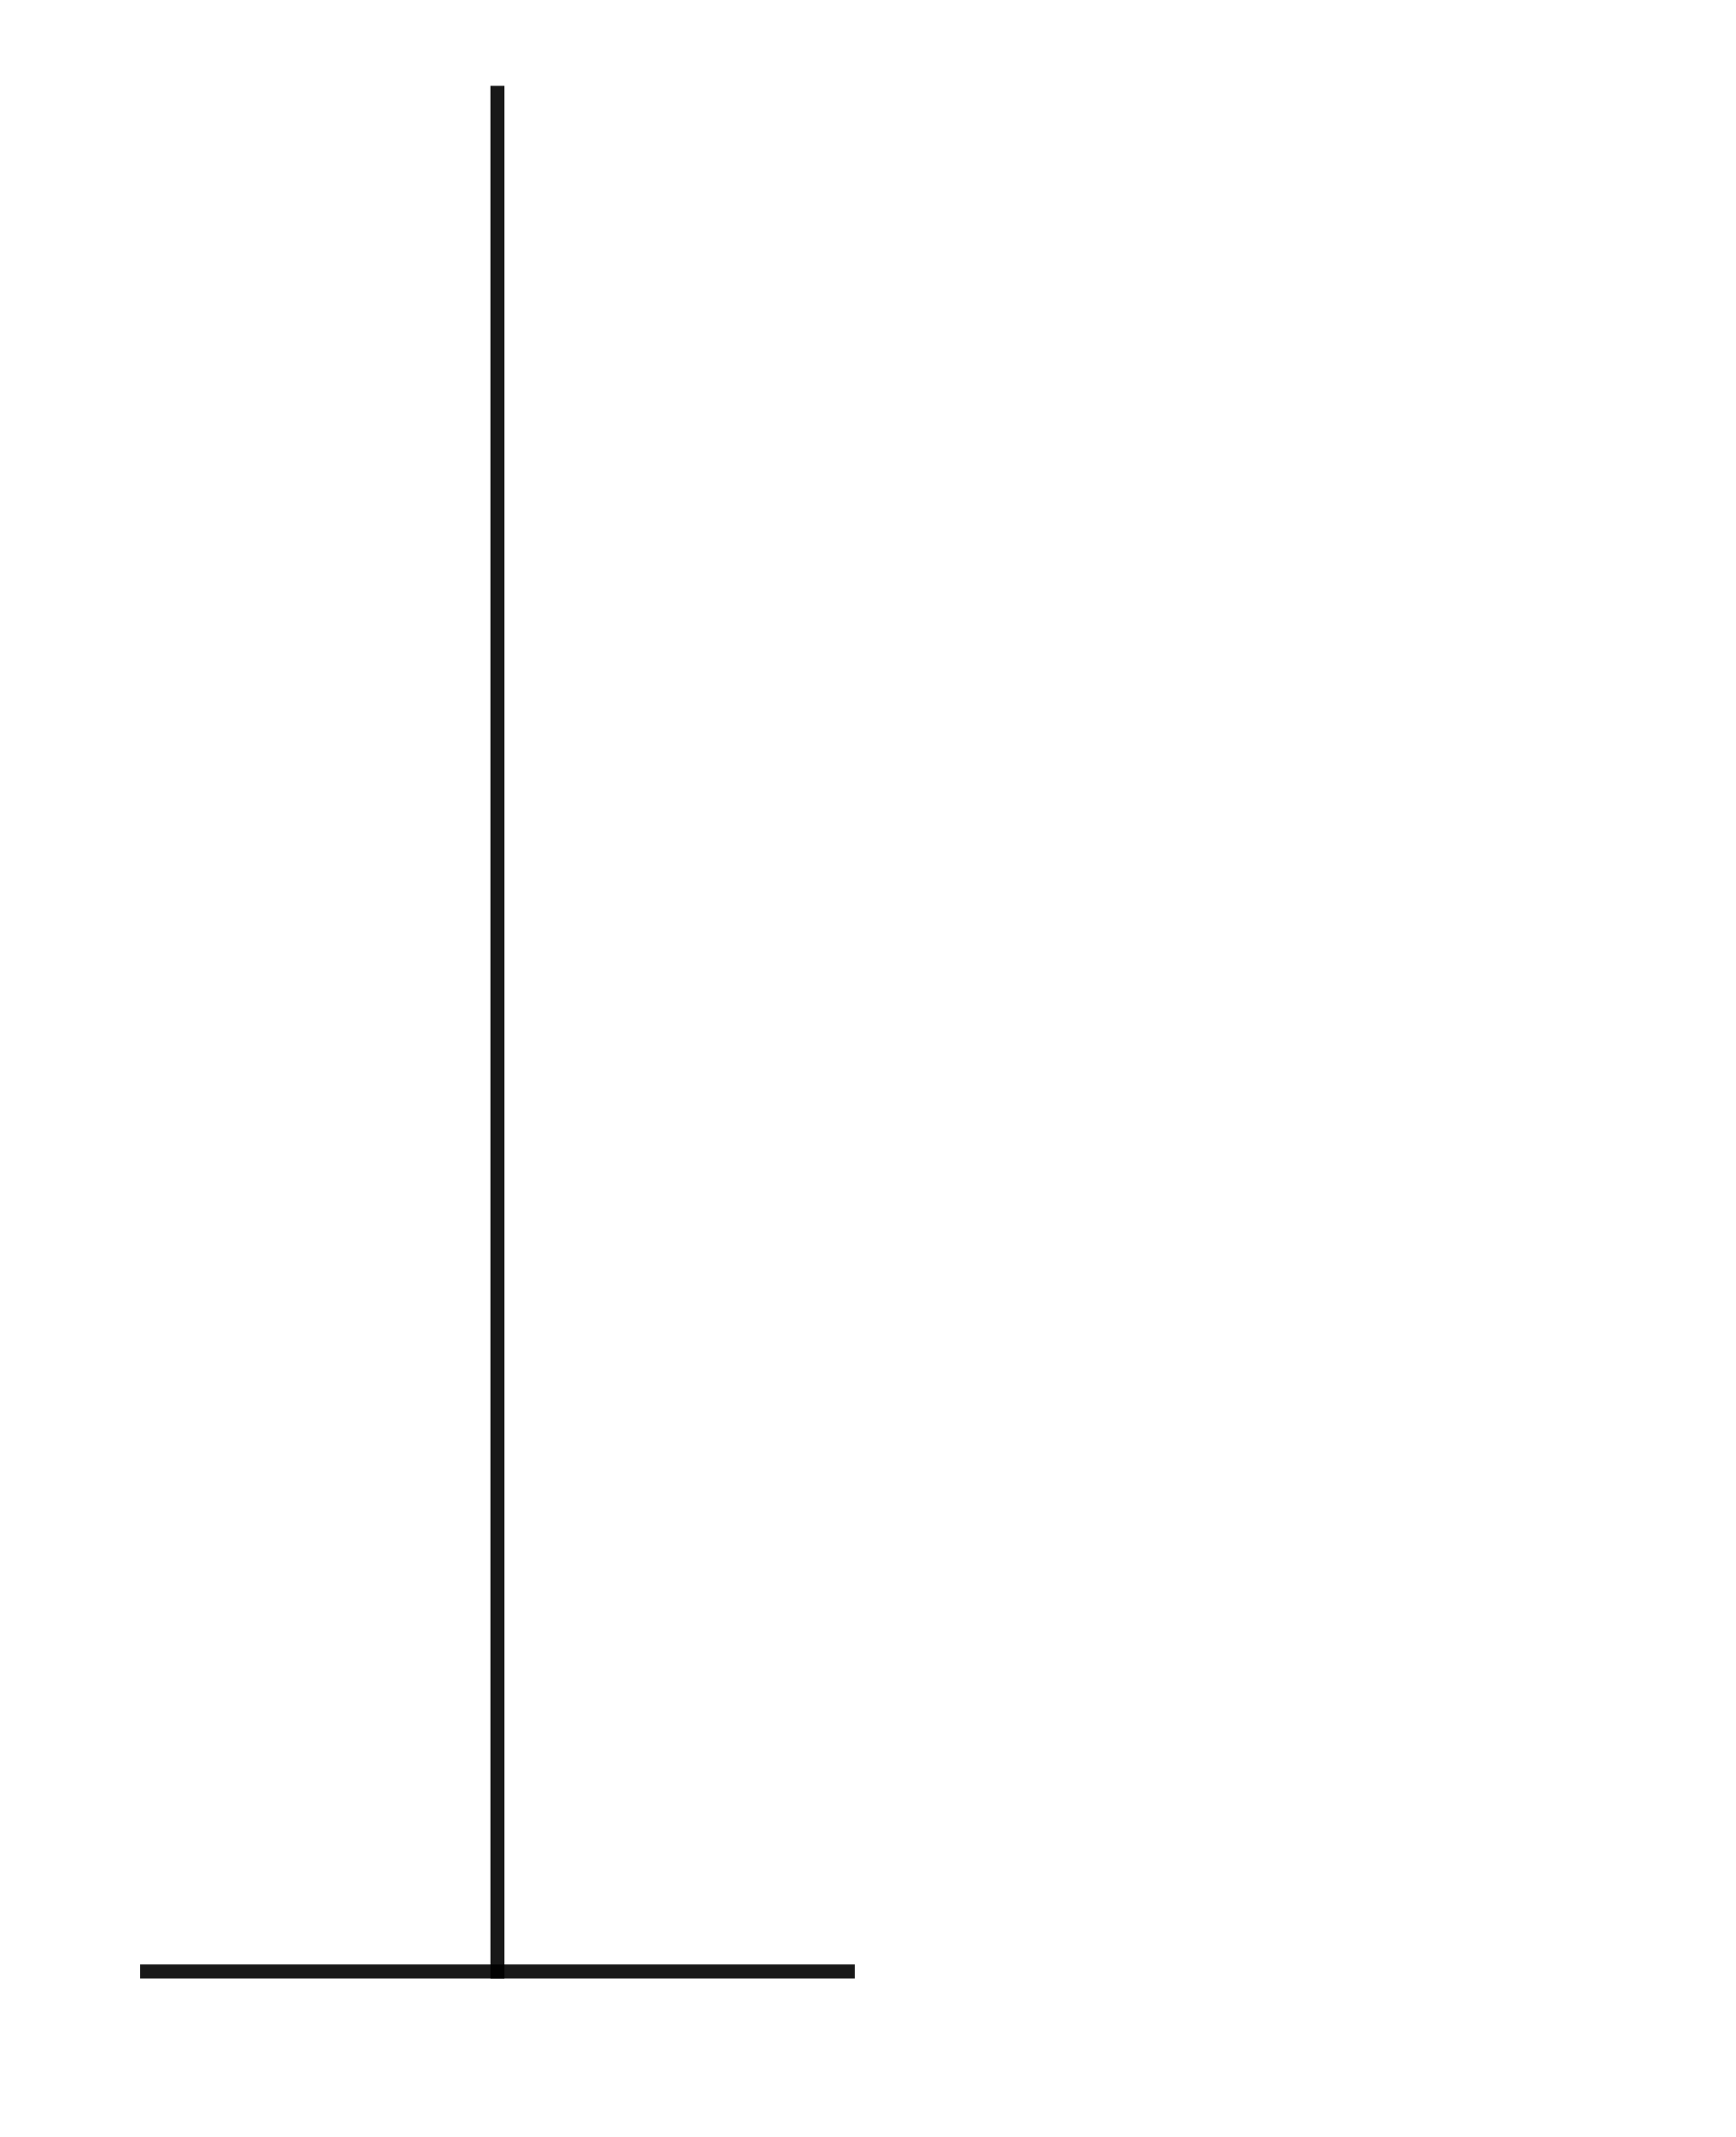
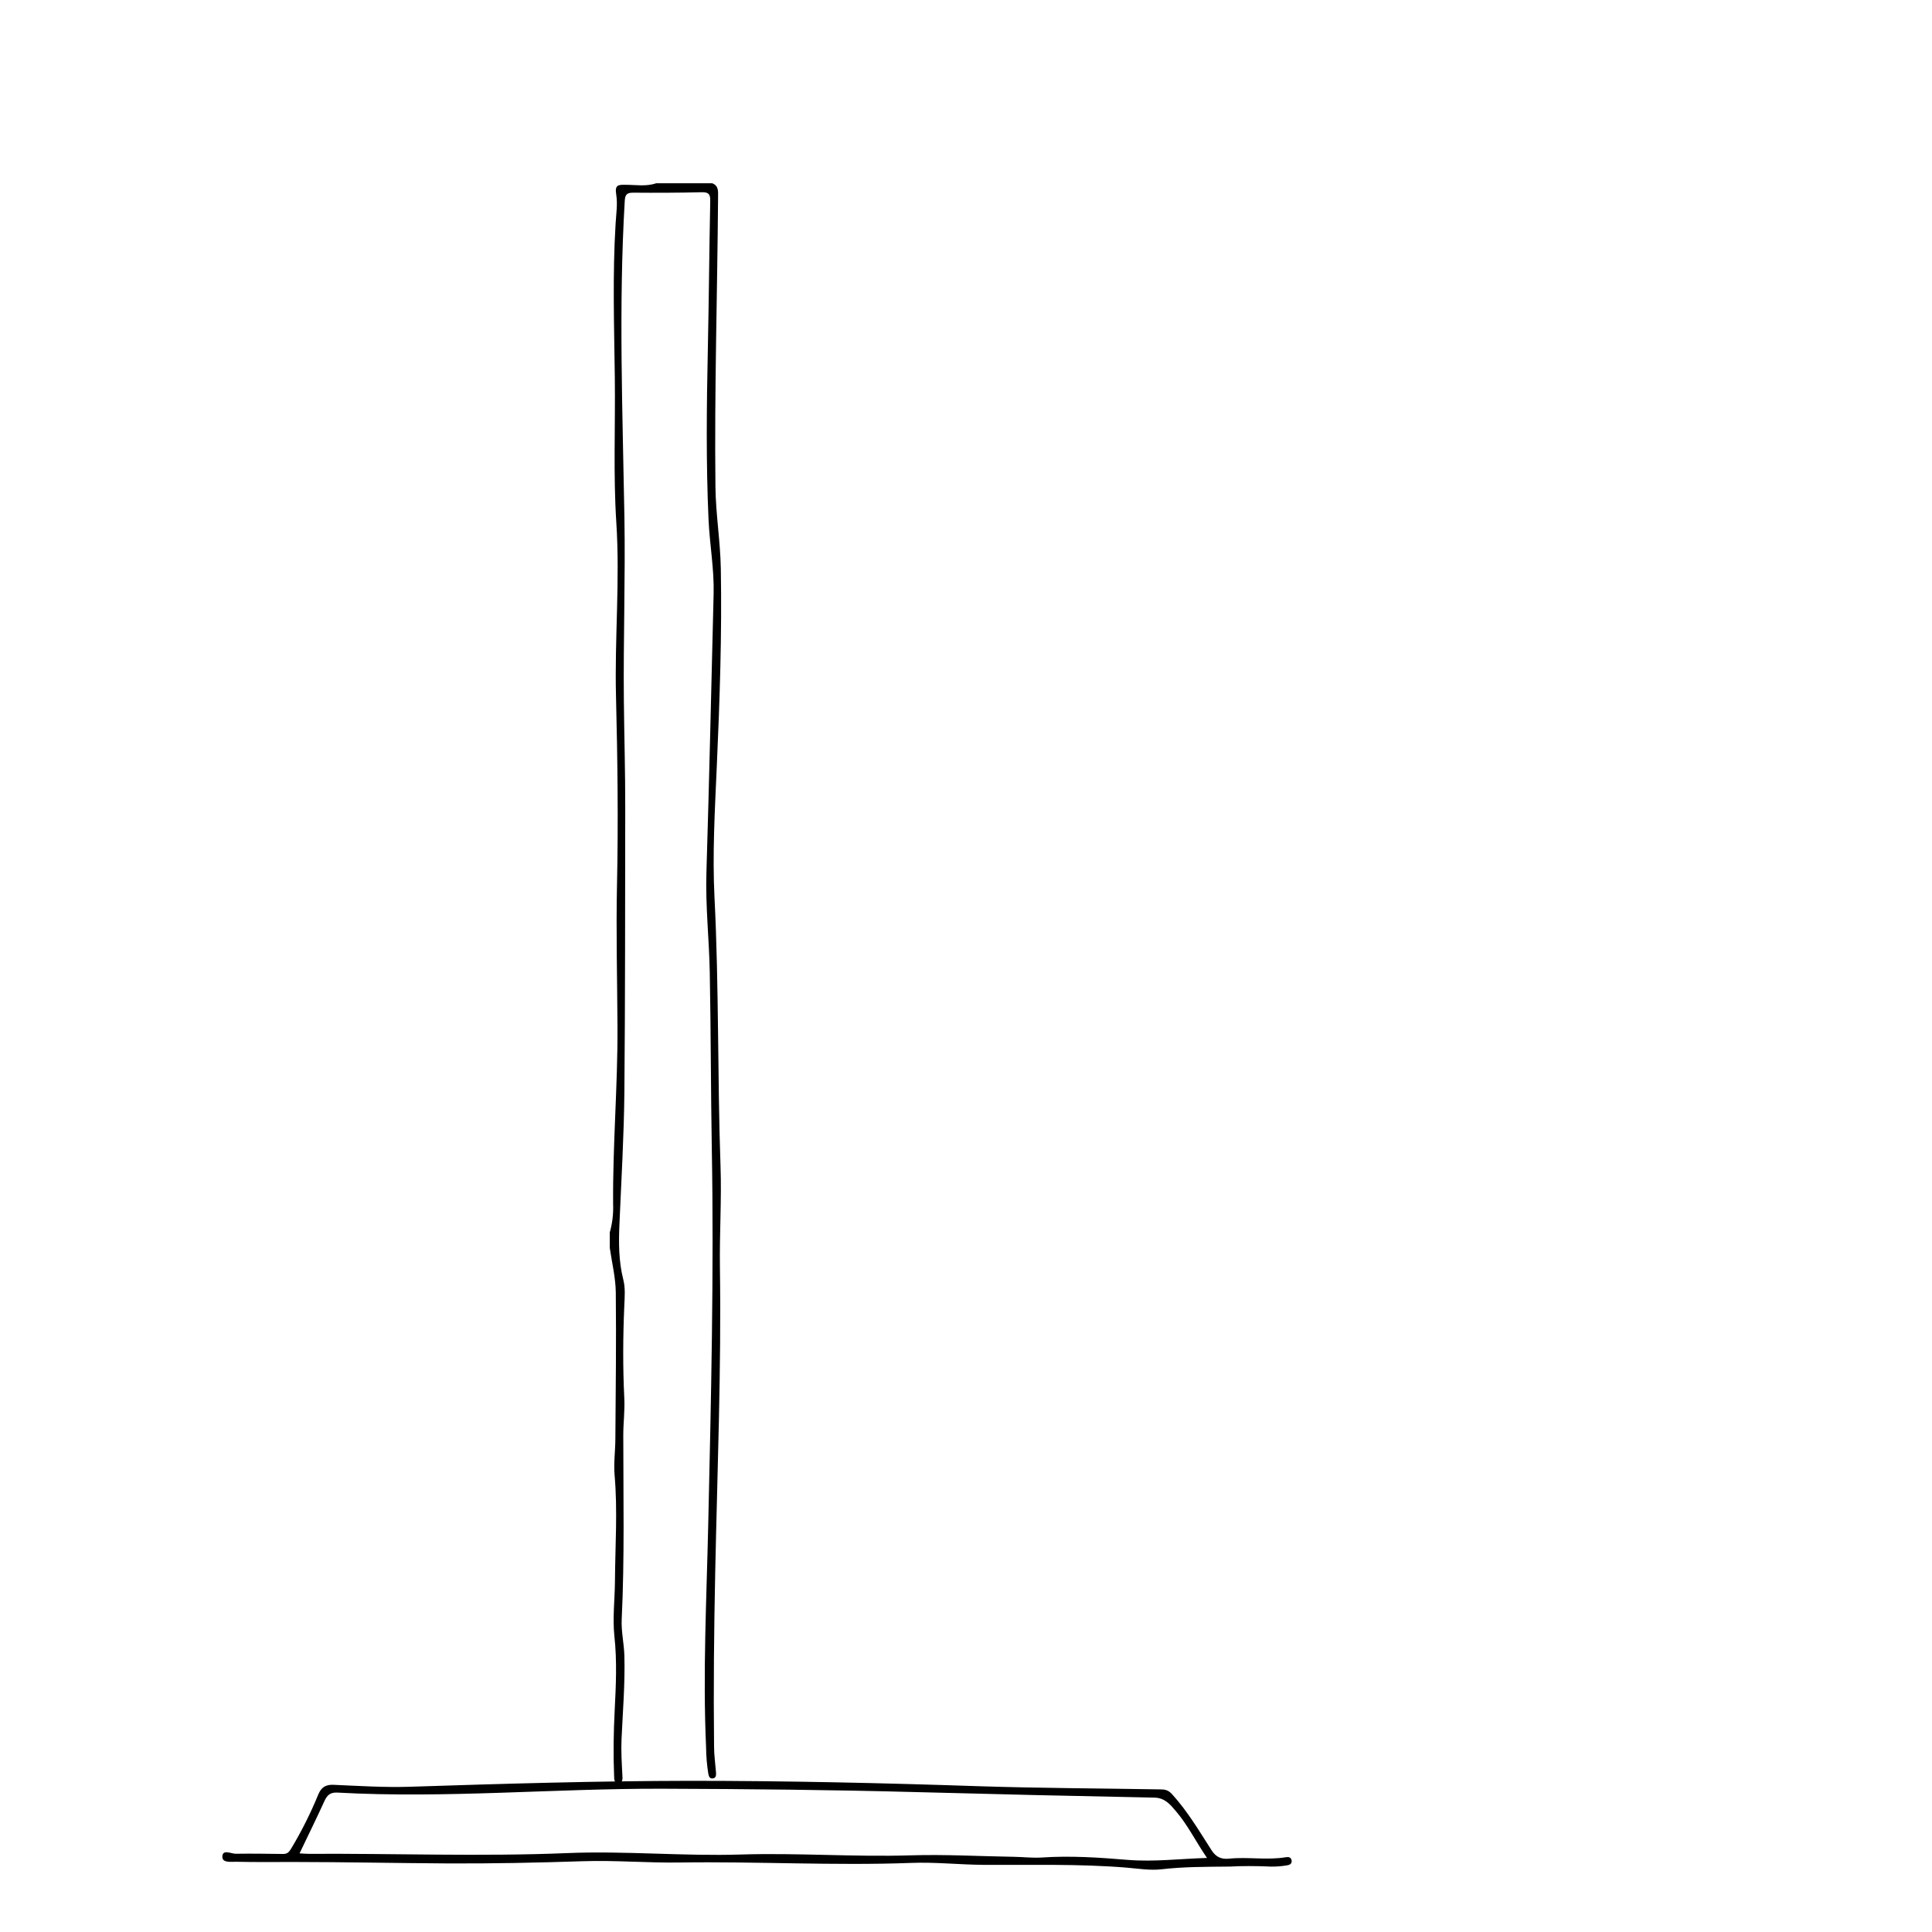
- <svg xmlns="http://www.w3.org/2000/svg" width="991px" height="1220px" viewBox="0 0 991 1220" version="1.1">
-   <g id="11" stroke="none" stroke-width="1" fill="none" fill-rule="evenodd" stroke-linecap="square" stroke-opacity="0.904">
-     <path d="M484,1125.5 L84,1125.5" id="Line-Copy-6" stroke="#000000" stroke-width="8" fill-rule="nonzero" transform="translate(284, 1125.5) scale(-1, 1) translate(-284, -1125.5) " />
-     <path d="M284,1125.5 L284,53" id="Line-Copy-7" stroke="#000000" stroke-width="8" fill-rule="nonzero" transform="translate(284, 589) scale(-1, 1) translate(-284, -589) " />
+ <svg xmlns="http://www.w3.org/2000/svg" viewBox="0 0 1000 1000">
+   <g id="Zeichnungseb._Bild" data-name="Zeichnungseb. Bild">
+     <path d="M636.76,966.13c-13.58.12-24.52.13-35.48,1.4-6,.7-12.29-.36-18.43-.87-24.6-2-49.28-1.25-73.9-1.42-12.47-.09-24.88-1.49-37.33-1-39.95,1.49-79.9-.81-119.86-.21-16.65.25-33.33-1.22-50-.67-23.64.78-47.3,1.28-70.92,1.14-26.31-.16-52.63-.72-78.95-.74-9.83,0-19.66.12-29.48-.11-2.7-.06-7.5.76-7.33-2.73.19-3.92,4.55-1.38,7-1.42,8.16-.13,16.32,0,24.48.11,2.17,0,3-.94,4.1-2.71a204.6,204.6,0,0,0,14.08-28.08c1.6-3.82,3.91-5.19,8-5,13.14.57,26.28,1.42,39.45,1,48.27-1.57,96.54-3,144.86-3.07,50,0,99.92,1.12,149.87,2.8,31.12,1,62.28,1.1,93.42,1.63,2.4,0,4.25.19,6.37,2.54,8,8.84,14,19,20.35,28.9,2.21,3.48,5,4.86,9.07,4.42,9.77-1,19.64.88,29.41-.74,1.46-.25,2.75,0,3,1.74s-1.21,2.31-2.5,2.48a46.43,46.43,0,0,1-8,.63C650.13,965.78,642.15,965.8,636.76,966.13ZM155.05,959.3c1.71.09,3.16.24,4.62.24,44.63-.25,89.25,1.47,133.89-.38,30-1.24,60,1.67,90,.73,29.29-.91,58.53,1.34,87.86.43,17.71-.55,35.57.49,53.37.76,4.83.07,9.68.69,14.48.36,14.85-1,29.67,0,44.41,1.23,13.63,1.1,27-.58,41.07-1-5.74-8.36-9.88-16.93-16.06-24.16-3-3.52-5.75-7-11.31-7.07q-61.71-1.2-123.42-2.86c-43.64-1.17-87.28-1.6-130.94-1.74-56.15-.17-112.21,5.1-168.37,2-3.63-.2-5.32,1.27-6.73,4.4C163.85,941.16,159.52,949.94,155.05,959.3Z" />
+   </g>
+   <g id="Zeichnungseb._Bild-2" data-name="Zeichnungseb. Bild">
+     <path d="M368.61,94.84c3.43,1.32,3.08,4.2,3.06,7.08-.36,50-1.93,100-1.36,150,.16,14.18,2.53,28.23,2.78,42.33.61,34.14-.56,68.28-2.08,102.41-1,22.64-2.32,45.38-1.18,68,2.34,46.28,1.49,92.61,3.11,138.89.61,17.47-.57,35-.31,52.49.76,52.51-1.34,105-2.43,157.45-.63,30.17-.94,60.3-.6,90.46,0,4.49.66,9,1,13.45.11,1.38.07,2.9-1.65,3.11s-2.09-1.17-2.36-2.6a93,93,0,0,1-1.12-13.43c-1.74-38.5.25-77,1.11-115.44,1.46-64.81,3-129.62,1.85-194.44-.53-30.5-.47-61-1.06-91.48-.33-17.14-2.26-34.21-1.73-51.42,1.47-48.13,2.53-96.26,3.73-144.4.32-12.86-2.06-25.55-2.63-38.36-1.32-29.31-1-58.63-.37-88,.55-25.66.73-51.32,1.25-77,.07-3.55-.94-4.52-4.46-4.44-11.83.29-23.66.33-35.49.23-3.22,0-4.1,1-4.3,4.21-3.21,54.47-1.11,109-.18,163.43.54,31.82-.6,63.56-.28,95.33.19,18.48.74,37,.71,55.46-.08,49,0,98-.44,147-.22,22.81-1.58,45.6-2.56,68.39-.42,9.69-.41,19.31,2,28.79,1.13,4.44.71,9,.52,13.44-.7,16-.8,32,0,48,.32,6.3-.53,12.65-.53,19,0,31.8.7,63.61-.82,95.41-.3,6.26,1.23,12.58,1.39,18.89.38,14.33-.81,28.63-1.47,42.94-.29,6.35.11,12.65.44,19,.09,1.58.3,3.75-2,3.88s-2.22-1.95-2.29-3.61c-.47-11.34-.28-22.66.3-34,.65-12.8,1.26-25.56-.15-38.4-1-9.43.22-19,.29-28.45.12-18.31,1.42-36.63-.19-55-.53-6.1.36-12.31.4-18.46.16-25.33.51-50.66.22-76-.09-7.7-2-15.39-3.11-23.08v-8a47,47,0,0,0,1.73-14.73c-.25-30.5,2.4-60.92,2.26-91.4-.12-24.65-.78-49.27-.25-73.93.7-32.46.29-64.95-.52-97.43-.76-29.94,2.12-59.83.17-89.86-1.62-24.89-.47-50-.78-75-.33-26.64-1.23-53.27.41-79.9.3-5,1.1-10.11.31-15s.95-5.07,4.85-5c5.26,0,10.64,1,15.82-.8Z" />
  </g>
</svg>
